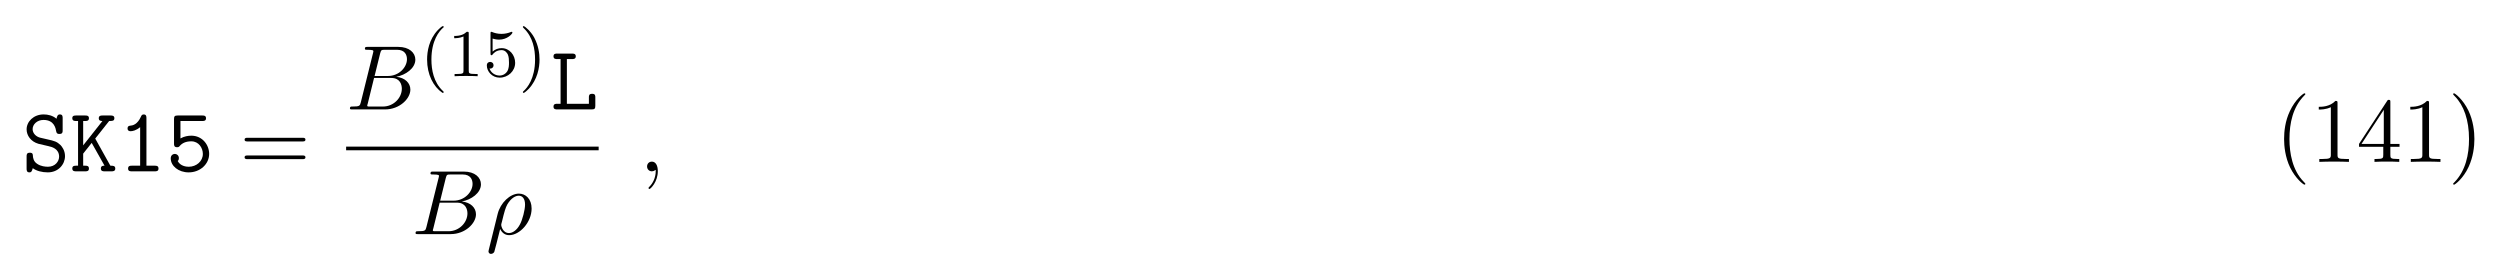
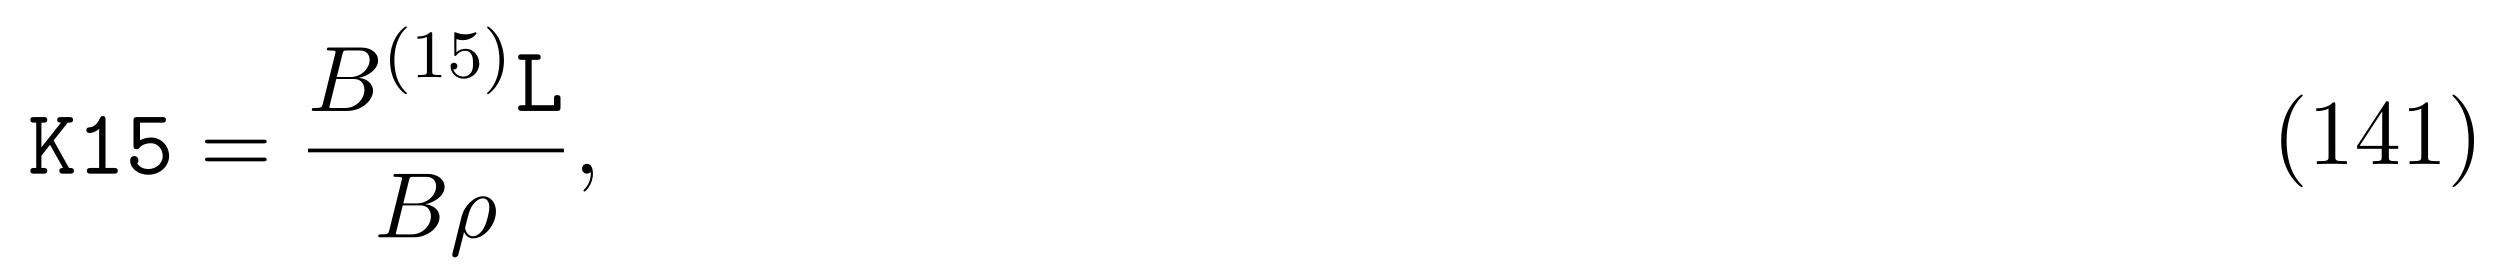
- <svg xmlns="http://www.w3.org/2000/svg" xmlns:xlink="http://www.w3.org/1999/xlink" height="31pt" viewBox="0 0 298 31" width="298pt">
+ <svg xmlns="http://www.w3.org/2000/svg" xmlns:xlink="http://www.w3.org/1999/xlink" height="31pt" viewBox="0 0 294 31" width="294pt">
  <symbol id="a" overflow="visible">
-     <path d="m3.234-2.984c.297.062 1.203.281 1.203 1.234 0 .562-.469 1.203-1.328 1.203-.312 0-.844-.047-1.281-.344-.453-.281-.5-.75-.516-.938 0-.188-.016-.391-.359-.391-.391 0-.391.234-.391.453v1.438c0 .172 0 .453.328.453.25 0 .312-.156.406-.5.438.328 1.109.5 1.797.5 1.266 0 2.047-.969 2.047-1.938 0-.703-.391-1.156-.516-1.297-.453-.438-.75-.516-1.594-.703l-.875-.203c-.469-.125-.875-.516-.875-1.016 0-.562.531-1.094 1.297-1.094 1.297 0 1.453 1.031 1.516 1.375.047.234.156.297.375.297.391 0 .391-.219.391-.438v-1.453c0-.172 0-.438-.328-.438-.266 0-.328.188-.406.516-.453-.391-1.031-.516-1.531-.516-1.203 0-2.031.859-2.031 1.781 0 .734.5 1.453 1.406 1.719.047.016 1.109.266 1.266.297zm0 0" />
+     <path d="m3.016-3.906 1.656-2.094c.391 0 .625 0 .625-.344 0-.312-.297-.312-.453-.312h-.969c-.156 0-.438 0-.438.328s.297.328.438.328l-2.297 2.906v-2.906h.25c.156 0 .438 0 .438-.328s-.266-.328-.438-.328h-1.094c-.172 0-.453 0-.453.312 0 .344.281.344.453.344h.234v5.328h-.234c-.172 0-.453 0-.453.328 0 .344.281.344.453.344h1.094c.156 0 .438 0 .438-.328 0-.344-.266-.344-.438-.344h-.25v-1.438l1.016-1.281 1.531 2.719c-.156 0-.438 0-.438.328 0 .344.266.344.453.344h.812c.156 0 .453 0 .453-.328 0-.344-.266-.344-.578-.344-.016-.031-.062-.109-.078-.125zm0 0" />
  </symbol>
  <symbol id="b" overflow="visible">
-     <path d="m3.016-3.906 1.656-2.094c.391 0 .625 0 .625-.344 0-.312-.297-.312-.453-.312h-.969c-.156 0-.438 0-.438.328s.297.328.438.328l-2.297 2.906v-2.906h.25c.156 0 .438 0 .438-.328s-.266-.328-.438-.328h-1.094c-.172 0-.453 0-.453.312 0 .344.281.344.453.344h.234v5.328h-.234c-.172 0-.453 0-.453.328 0 .344.281.344.453.344h1.094c.156 0 .438 0 .438-.328 0-.344-.266-.344-.438-.344h-.25v-1.438l1.016-1.281 1.531 2.719c-.156 0-.438 0-.438.328 0 .344.266.344.453.344h.812c.156 0 .453 0 .453-.328 0-.344-.266-.344-.578-.344-.016-.031-.062-.109-.078-.125zm0 0" />
+     <path d="m3.391-6.344c0-.172 0-.438-.328-.438-.203 0-.266.125-.328.266-.406.922-.984 1.047-1.188 1.062-.172.016-.406.031-.406.344 0 .266.203.328.359.328.219 0 .656-.078 1.141-.484v4.594h-1c-.172 0-.438 0-.438.344 0 .328.281.328.438.328h2.75c.156 0 .438 0 .438-.328 0-.344-.266-.344-.438-.344h-1zm0 0" />
  </symbol>
  <symbol id="c" overflow="visible">
-     <path d="m3.391-6.344c0-.172 0-.438-.328-.438-.203 0-.266.125-.328.266-.406.922-.984 1.047-1.188 1.062-.172.016-.406.031-.406.344 0 .266.203.328.359.328.219 0 .656-.078 1.141-.484v4.594h-1c-.172 0-.438 0-.438.344 0 .328.281.328.438.328h2.75c.156 0 .438 0 .438-.328 0-.344-.266-.344-.438-.344h-1zm0 0" />
+     <path d="m3.016-4.25c-.375 0-.859.078-1.297.328v-2.078h2.609c.172 0 .438 0 .438-.328s-.266-.328-.438-.328h-2.938c-.359 0-.438.094-.438.438v2.906c0 .188 0 .438.359.438.188 0 .234-.047.328-.156.297-.344.734-.547 1.375-.547.891 0 1.375.797 1.375 1.5 0 .875-.766 1.531-1.688 1.531-.297 0-1-.078-1.312-.688.062-.047.141-.125.141-.344 0-.312-.25-.5-.469-.5-.172 0-.5.109-.5.531 0 .906.922 1.672 2.141 1.672 1.359 0 2.438-.984 2.438-2.203 0-1.094-.828-2.172-2.125-2.172zm0 0" />
  </symbol>
  <symbol id="d" overflow="visible">
-     <path d="m3.016-4.25c-.375 0-.859.078-1.297.328v-2.078h2.609c.172 0 .438 0 .438-.328s-.266-.328-.438-.328h-2.938c-.359 0-.438.094-.438.438v2.906c0 .188 0 .438.359.438.188 0 .234-.047.328-.156.297-.344.734-.547 1.375-.547.891 0 1.375.797 1.375 1.5 0 .875-.766 1.531-1.688 1.531-.297 0-1-.078-1.312-.688.062-.047.141-.125.141-.344 0-.312-.25-.5-.469-.5-.172 0-.5.109-.5.531 0 .906.922 1.672 2.141 1.672 1.359 0 2.438-.984 2.438-2.203 0-1.094-.828-2.172-2.125-2.172zm0 0" />
+     <path d="m1.938-6h.609c.156 0 .453 0 .453-.328s-.281-.328-.453-.328h-1.766c-.172 0-.438 0-.438.328s.281.328.438.328h.406v5.328h-.406c-.172 0-.438 0-.438.344 0 .328.281.328.438.328h4.109c.359 0 .438-.094.438-.453v-.969c0-.219 0-.438-.375-.438-.391 0-.391.219-.391.438v.75h-2.625zm0 0" />
  </symbol>
  <symbol id="e" overflow="visible">
-     <path d="m1.938-6h.609c.156 0 .453 0 .453-.328s-.281-.328-.453-.328h-1.766c-.172 0-.438 0-.438.328s.281.328.438.328h.406v5.328h-.406c-.172 0-.438 0-.438.344 0 .328.281.328.438.328h4.109c.359 0 .438-.094.438-.453v-.969c0-.219 0-.438-.375-.438-.391 0-.391.219-.391.438v.75h-2.625zm0 0" />
+     <path d="m7.5-3.562c.156 0 .359 0 .359-.219s-.203-.219-.359-.219h-6.531c-.156 0-.359 0-.359.219s.203.219.375.219zm0 2.109c.156 0 .359 0 .359-.219s-.203-.219-.359-.219h-6.516c-.172 0-.375 0-.375.219s.203.219.359.219zm0 0" />
  </symbol>
  <symbol id="f" overflow="visible">
-     <path d="m7.5-3.562c.156 0 .359 0 .359-.219s-.203-.219-.359-.219h-6.531c-.156 0-.359 0-.359.219s.203.219.375.219zm0 2.109c.156 0 .359 0 .359-.219s-.203-.219-.359-.219h-6.516c-.172 0-.375 0-.375.219s.203.219.359.219zm0 0" />
+     <path d="m3.609 2.625c0-.047 0-.062-.188-.25-1.359-1.375-1.703-3.438-1.703-5.094 0-1.906.406-3.797 1.75-5.172.141-.125.141-.141.141-.188 0-.062-.047-.094-.109-.094-.109 0-1.094.734-1.734 2.125-.562 1.188-.688 2.406-.688 3.328 0 .844.125 2.156.719 3.391.656 1.344 1.594 2.047 1.703 2.047.062 0 .109-.031.109-.094zm0 0" />
  </symbol>
  <symbol id="g" overflow="visible">
-     <path d="m3.609 2.625c0-.047 0-.062-.188-.25-1.359-1.375-1.703-3.438-1.703-5.094 0-1.906.406-3.797 1.75-5.172.141-.125.141-.141.141-.188 0-.062-.047-.094-.109-.094-.109 0-1.094.734-1.734 2.125-.562 1.188-.688 2.406-.688 3.328 0 .844.125 2.156.719 3.391.656 1.344 1.594 2.047 1.703 2.047.062 0 .109-.031.109-.094zm0 0" />
+     <path d="m3.203-6.984c0-.25 0-.281-.25-.281-.672.703-1.641.703-1.984.703v.328c.219 0 .859 0 1.438-.281v5.656c0 .391-.047.516-1.016.516h-.359v.344c.391-.031 1.328-.031 1.766-.031s1.391 0 1.766.031v-.344h-.344c-.984 0-1.016-.109-1.016-.516zm0 0" />
  </symbol>
  <symbol id="h" overflow="visible">
-     <path d="m3.203-6.984c0-.25 0-.281-.25-.281-.672.703-1.641.703-1.984.703v.328c.219 0 .859 0 1.438-.281v5.656c0 .391-.047.516-1.016.516h-.359v.344c.391-.031 1.328-.031 1.766-.031s1.391 0 1.766.031v-.344h-.344c-.984 0-1.016-.109-1.016-.516zm0 0" />
+     <path d="m3.203-1.797v.953c0 .391-.016.5-.828.5h-.219v.344c.438-.031 1-.031 1.469-.031.453 0 1.031 0 1.484.031v-.344h-.234c-.812 0-.828-.109-.828-.5v-.953h1.094v-.344h-1.094v-4.953c0-.219 0-.297-.172-.297-.094 0-.141 0-.219.141l-3.344 5.109v.344zm.062-.344h-2.656l2.656-4.062zm0 0" />
  </symbol>
  <symbol id="i" overflow="visible">
-     <path d="m3.203-1.797v.953c0 .391-.016.5-.828.5h-.219v.344c.438-.031 1-.031 1.469-.031.453 0 1.031 0 1.484.031v-.344h-.234c-.812 0-.828-.109-.828-.5v-.953h1.094v-.344h-1.094v-4.953c0-.219 0-.297-.172-.297-.094 0-.141 0-.219.141l-3.344 5.109v.344zm.062-.344h-2.656l2.656-4.062zm0 0" />
+     <path d="m3.156-2.719c0-.859-.125-2.172-.719-3.406-.656-1.344-1.594-2.047-1.703-2.047-.062 0-.109.031-.109.094 0 .047 0 .062.203.266 1.062 1.078 1.688 2.812 1.688 5.094 0 1.859-.406 3.781-1.75 5.156-.141.125-.141.141-.141.188 0 .062.047.094.109.094.109 0 1.094-.734 1.734-2.125.547-1.188.688-2.406.688-3.312zm0 0" />
  </symbol>
  <symbol id="j" overflow="visible">
-     <path d="m3.156-2.719c0-.859-.125-2.172-.719-3.406-.656-1.344-1.594-2.047-1.703-2.047-.062 0-.109.031-.109.094 0 .047 0 .062.203.266 1.062 1.078 1.688 2.812 1.688 5.094 0 1.859-.406 3.781-1.75 5.156-.141.125-.141.141-.141.188 0 .062.047.094.109.094.109 0 1.094-.734 1.734-2.125.547-1.188.688-2.406.688-3.312zm0 0" />
+     <path d="m1.75-.844c-.109.422-.141.5-1 .5-.188 0-.297 0-.297.219 0 .125.109.125.297.125h3.891c1.734 0 3.016-1.281 3.016-2.359 0-.781-.625-1.422-1.688-1.531 1.125-.203 2.281-1.016 2.281-2.047 0-.812-.719-1.516-2.031-1.516h-3.672c-.203 0-.312 0-.312.219 0 .125.094.125.312.125.016 0 .219 0 .406.016.203.031.297.031.297.172 0 .047-.016.078-.047.219zm1.641-3.141.672-2.719c.109-.375.125-.406.594-.406h1.406c.969 0 1.188.641 1.188 1.125 0 .953-.938 2-2.266 2zm-.484 3.641c-.156 0-.188 0-.25 0-.109-.016-.141-.031-.141-.109 0-.031 0-.062.062-.25l.75-3.047h2.062c1.047 0 1.25.812 1.25 1.281 0 1.078-.969 2.125-2.25 2.125zm0 0" />
  </symbol>
  <symbol id="k" overflow="visible">
-     <path d="m1.75-.844c-.109.422-.141.5-1 .5-.188 0-.297 0-.297.219 0 .125.109.125.297.125h3.891c1.734 0 3.016-1.281 3.016-2.359 0-.781-.625-1.422-1.688-1.531 1.125-.203 2.281-1.016 2.281-2.047 0-.812-.719-1.516-2.031-1.516h-3.672c-.203 0-.312 0-.312.219 0 .125.094.125.312.125.016 0 .219 0 .406.016.203.031.297.031.297.172 0 .047-.016.078-.047.219zm1.641-3.141.672-2.719c.109-.375.125-.406.594-.406h1.406c.969 0 1.188.641 1.188 1.125 0 .953-.938 2-2.266 2zm-.484 3.641c-.156 0-.188 0-.25 0-.109-.016-.141-.031-.141-.109 0-.031 0-.062.062-.25l.75-3.047h2.062c1.047 0 1.25.812 1.25 1.281 0 1.078-.969 2.125-2.25 2.125zm0 0" />
+     <path d="m.359 1.891c-.031.125-.031.156-.031.172 0 .156.125.297.297.297.234 0 .375-.203.391-.234.047-.094.406-1.562.703-2.734.219.438.562.734 1.078.734 1.266 0 2.672-1.547 2.672-3.172 0-1.156-.719-1.781-1.516-1.781-1.047 0-2.203 1.094-2.531 2.422zm2.422-2.016c-.766 0-.938-.875-.938-.969 0-.047.047-.266.094-.406.297-1.219.406-1.609.641-2.047.469-.797 1.016-1.031 1.359-1.031.406 0 .75.312.75 1.062 0 .609-.312 1.828-.609 2.359-.359.688-.875 1.031-1.297 1.031zm0 0" />
  </symbol>
  <symbol id="l" overflow="visible">
-     <path d="m.359 1.891c-.031.125-.031.156-.031.172 0 .156.125.297.297.297.234 0 .375-.203.391-.234.047-.094.406-1.562.703-2.734.219.438.562.734 1.078.734 1.266 0 2.672-1.547 2.672-3.172 0-1.156-.719-1.781-1.516-1.781-1.047 0-2.203 1.094-2.531 2.422zm2.422-2.016c-.766 0-.938-.875-.938-.969 0-.047.047-.266.094-.406.297-1.219.406-1.609.641-2.047.469-.797 1.016-1.031 1.359-1.031.406 0 .75.312.75 1.062 0 .609-.312 1.828-.609 2.359-.359.688-.875 1.031-1.297 1.031zm0 0" />
+     <path d="m2.219-.016c0-.719-.281-1.141-.703-1.141-.359 0-.578.266-.578.578 0 .297.219.578.578.578.125 0 .266-.047.375-.141.047-.016.047-.031.062-.031s.016.016.016.156c0 .812-.375 1.469-.734 1.828-.125.125-.125.141-.125.172 0 .078.062.125.109.125.125 0 1-.844 1-2.125zm0 0" />
  </symbol>
  <symbol id="m" overflow="visible">
-     <path d="m2.219-.016c0-.719-.281-1.141-.703-1.141-.359 0-.578.266-.578.578 0 .297.219.578.578.578.125 0 .266-.047.375-.141.047-.016.047-.031.062-.031s.016.016.016.156c0 .812-.375 1.469-.734 1.828-.125.125-.125.141-.125.172 0 .078.062.125.109.125.125 0 1-.844 1-2.125zm0 0" />
+     <path d="m2.656 1.984c.062 0 .156 0 .156-.094 0-.031 0-.031-.109-.141-1.094-1.031-1.359-2.5-1.359-3.734 0-2.297.938-3.375 1.344-3.75.125-.094.125-.109.125-.141 0-.047-.031-.094-.109-.094-.125 0-.531.406-.594.469-1.062 1.125-1.281 2.547-1.281 3.516 0 1.781.734 3.219 1.828 3.969zm0 0" />
  </symbol>
  <symbol id="n" overflow="visible">
-     <path d="m2.656 1.984c.062 0 .156 0 .156-.094 0-.031 0-.031-.109-.141-1.094-1.031-1.359-2.5-1.359-3.734 0-2.297.938-3.375 1.344-3.75.125-.094.125-.109.125-.141 0-.047-.031-.094-.109-.094-.125 0-.531.406-.594.469-1.062 1.125-1.281 2.547-1.281 3.516 0 1.781.734 3.219 1.828 3.969zm0 0" />
+     <path d="m2.5-5.078c0-.219-.016-.219-.234-.219-.328.312-.75.5-1.5.5v.266c.219 0 .641 0 1.109-.203v4.078c0 .297-.031.391-.781.391h-.281v.266c.328-.031 1.016-.031 1.375-.031s1.047 0 1.375.031v-.266h-.281c-.75 0-.781-.094-.781-.391zm0 0" />
  </symbol>
  <symbol id="o" overflow="visible">
-     <path d="m2.5-5.078c0-.219-.016-.219-.234-.219-.328.312-.75.5-1.5.5v.266c.219 0 .641 0 1.109-.203v4.078c0 .297-.031.391-.781.391h-.281v.266c.328-.031 1.016-.031 1.375-.031s1.047 0 1.375.031v-.266h-.281c-.75 0-.781-.094-.781-.391zm0 0" />
+     <path d="m1.109-4.484c.109.031.422.125.766.125 1 0 1.594-.703 1.594-.828 0-.094-.047-.109-.094-.109-.016 0-.031 0-.094.031-.312.125-.688.219-1.109.219-.469 0-.859-.109-1.109-.219-.078-.031-.094-.031-.109-.031-.094 0-.094.078-.094.234v2.328c0 .141 0 .234.125.234.062 0 .078-.031.125-.094.094-.109.391-.516 1.078-.516.438 0 .656.359.734.516.125.281.141.656.141.953s0 .734-.219 1.078c-.156.25-.484.484-.906.484-.516 0-1.016-.312-1.203-.844.016.016.078.016.078.016.219 0 .406-.141.406-.391 0-.297-.234-.406-.391-.406s-.406.078-.406.422c0 .719.625 1.453 1.531 1.453 1 0 1.844-.781 1.844-1.766 0-.922-.672-1.75-1.609-1.75-.391 0-.766.125-1.078.406zm0 0" />
  </symbol>
  <symbol id="p" overflow="visible">
-     <path d="m1.109-4.484c.109.031.422.125.766.125 1 0 1.594-.703 1.594-.828 0-.094-.047-.109-.094-.109-.016 0-.031 0-.094.031-.312.125-.688.219-1.109.219-.469 0-.859-.109-1.109-.219-.078-.031-.094-.031-.109-.031-.094 0-.094.078-.094.234v2.328c0 .141 0 .234.125.234.062 0 .078-.031.125-.094.094-.109.391-.516 1.078-.516.438 0 .656.359.734.516.125.281.141.656.141.953s0 .734-.219 1.078c-.156.25-.484.484-.906.484-.516 0-1.016-.312-1.203-.844.016.016.078.016.078.016.219 0 .406-.141.406-.391 0-.297-.234-.406-.391-.406s-.406.078-.406.422c0 .719.625 1.453 1.531 1.453 1 0 1.844-.781 1.844-1.766 0-.922-.672-1.75-1.609-1.75-.391 0-.766.125-1.078.406zm0 0" />
-   </symbol>
-   <symbol id="q" overflow="visible">
    <path d="m2.469-1.984c0-.766-.141-1.672-.625-2.609-.391-.734-1.125-1.375-1.266-1.375-.078 0-.094.047-.094.094 0 .031 0 .047.094.141 1.109 1.062 1.359 2.516 1.359 3.75 0 2.281-.938 3.359-1.344 3.734-.109.094-.109.109-.109.141 0 .047.016.094.094.094.125 0 .531-.406.594-.469 1.062-1.125 1.297-2.547 1.297-3.5zm0 0" />
  </symbol>
  <g>
-     <use x="2.609" xlink:href="#a" y="20.423" />
-     <use x="8.336" xlink:href="#b" y="20.423" />
-     <use x="14.064" xlink:href="#c" y="20.423" />
-     <use x="19.791" xlink:href="#d" y="20.423" />
+     <use x="3.291" xlink:href="#a" y="20.423" />
+     <use x="9.018" xlink:href="#b" y="20.423" />
+     <use x="14.746" xlink:href="#c" y="20.423" />
  </g>
-   <use x="28.548" xlink:href="#f" y="20.423" />
-   <use x="41.259" xlink:href="#k" y="13.043" />
+   <use x="23.503" xlink:href="#e" y="20.423" />
+   <use x="36.214" xlink:href="#j" y="13.043" />
  <g>
-     <use x="50.081" xlink:href="#n" y="9.084" />
-     <use x="53.374" xlink:href="#o" y="9.084" />
-     <use x="57.609" xlink:href="#p" y="9.084" />
-     <use x="61.843" xlink:href="#q" y="9.084" />
+     <use x="45.036" xlink:href="#m" y="9.084" />
+     <use x="48.329" xlink:href="#n" y="9.084" />
+     <use x="52.564" xlink:href="#o" y="9.084" />
+     <use x="56.798" xlink:href="#p" y="9.084" />
  </g>
-   <use x="65.634" xlink:href="#e" y="13.043" />
-   <path d="m-.001.001h30.102" fill="none" stroke="#000" stroke-miterlimit="10" stroke-width=".436" transform="matrix(1 0 0 -1 41.259 17.696)" />
-   <use x="49.079" xlink:href="#k" y="27.906" />
-   <use x="57.899" xlink:href="#l" y="27.906" />
-   <use x="76.193" xlink:href="#m" y="20.423" />
+   <use x="60.589" xlink:href="#d" y="13.043" />
+   <path d="m.001.001h30.102" fill="none" stroke="#000" stroke-miterlimit="10" stroke-width=".436" transform="matrix(1 0 0 -1 36.214 17.696)" />
+   <use x="44.034" xlink:href="#j" y="27.906" />
+   <use x="52.854" xlink:href="#k" y="27.906" />
+   <use x="67.511" xlink:href="#l" y="20.423" />
  <g>
-     <use x="271.186" xlink:href="#g" y="19.294" />
-     <use x="275.429" xlink:href="#h" y="19.294" />
-     <use x="280.883" xlink:href="#i" y="19.294" />
-     <use x="286.338" xlink:href="#h" y="19.294" />
-     <use x="291.792" xlink:href="#j" y="19.294" />
+     <use x="267.186" xlink:href="#f" y="19.294" />
+     <use x="271.429" xlink:href="#g" y="19.294" />
+     <use x="276.883" xlink:href="#h" y="19.294" />
+     <use x="282.338" xlink:href="#g" y="19.294" />
+     <use x="287.792" xlink:href="#i" y="19.294" />
  </g>
</svg>
